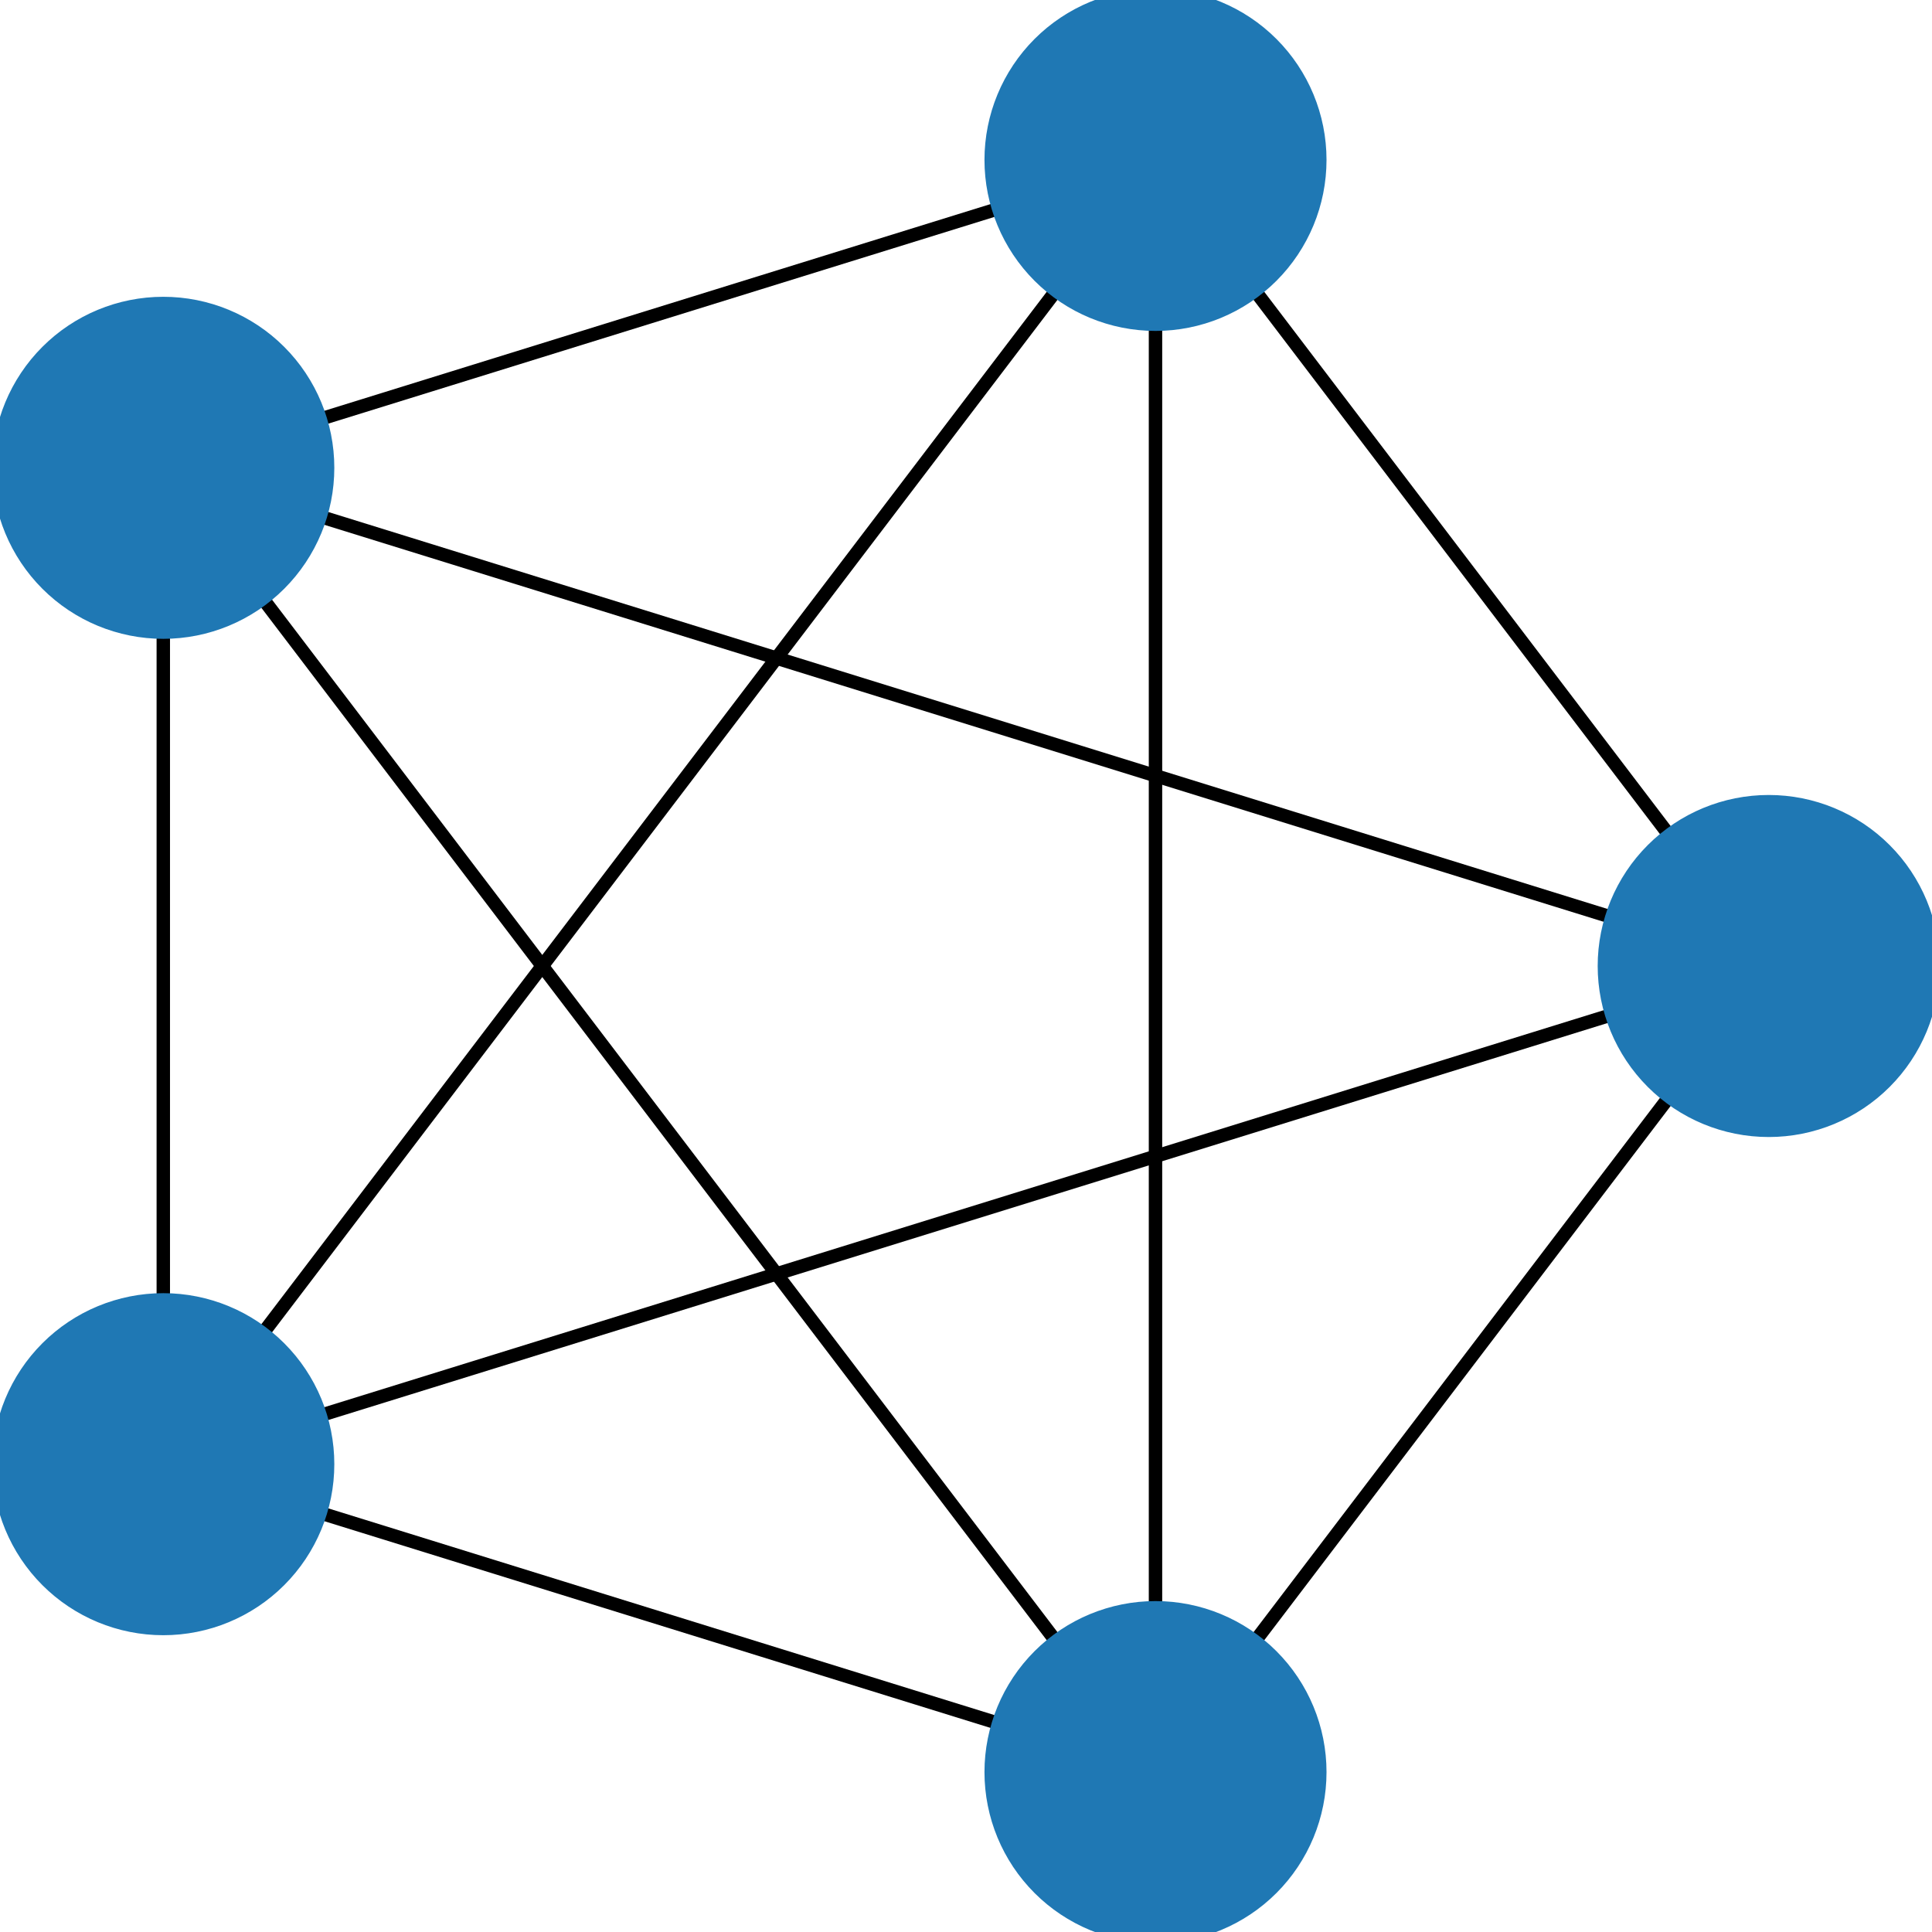
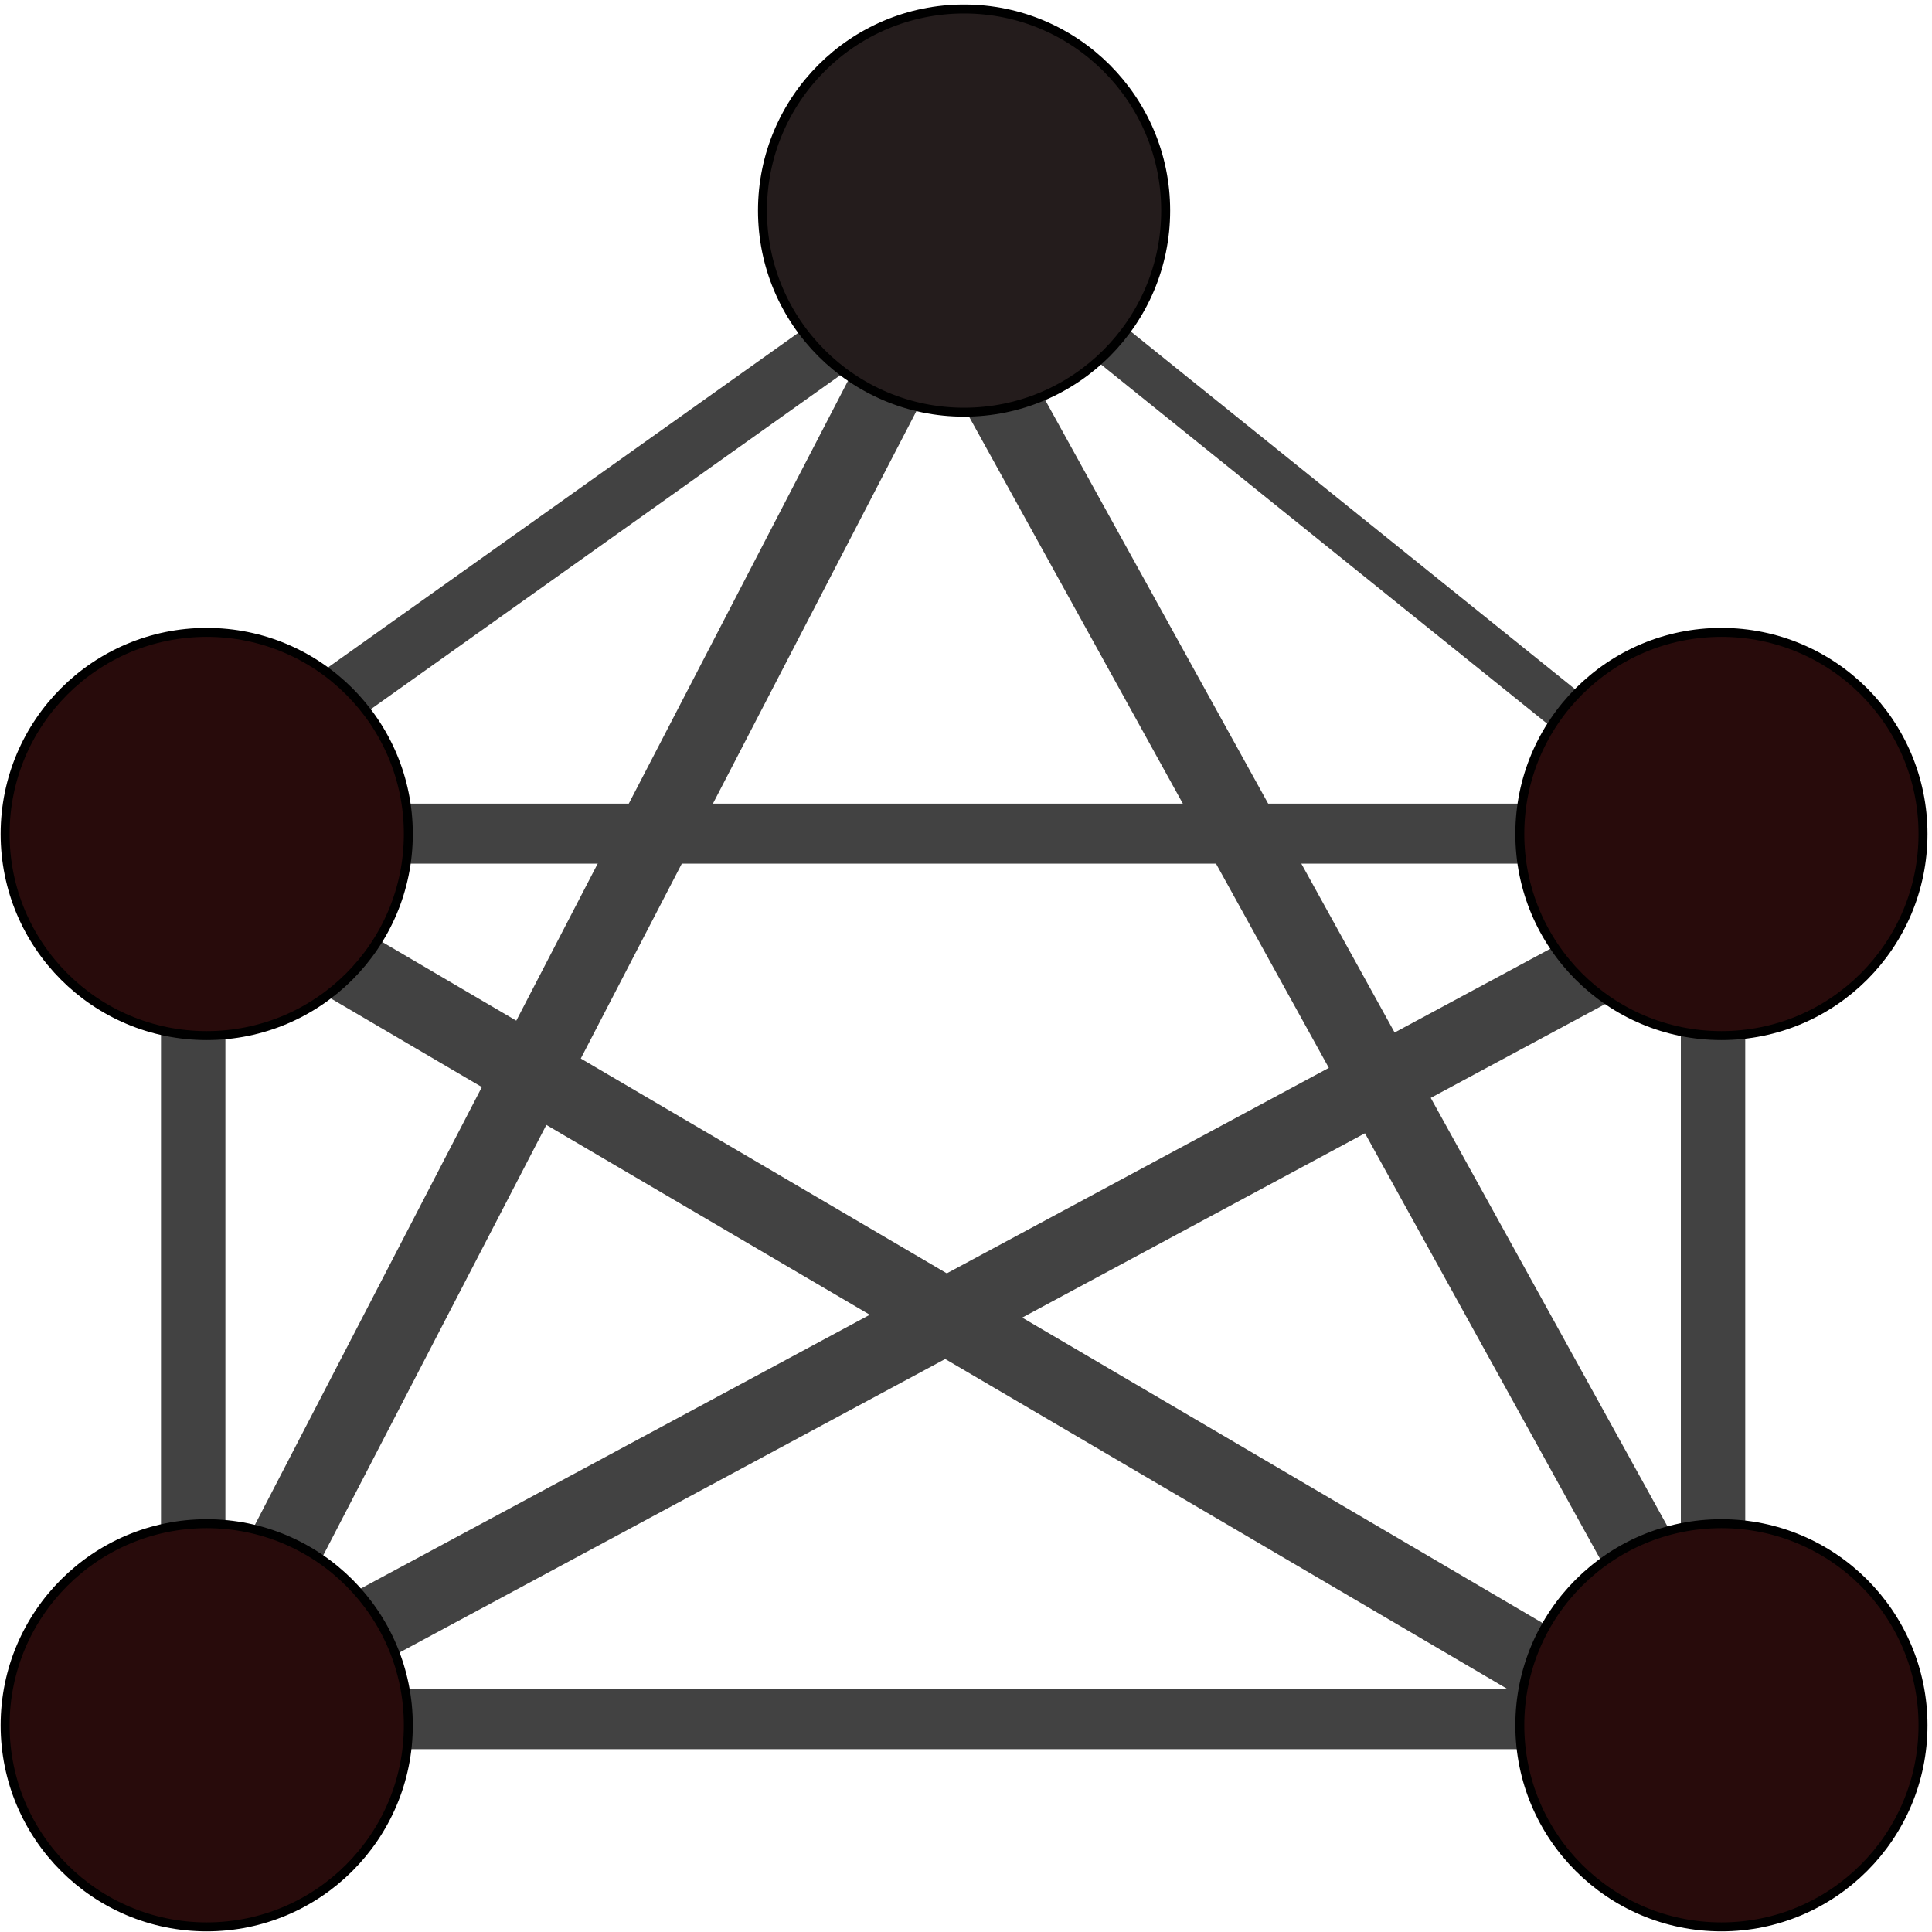
- <svg xmlns="http://www.w3.org/2000/svg" xmlns:xlink="http://www.w3.org/1999/xlink" height="144pt" version="1.1" viewBox="0 0 144 144" width="144pt">
-   <defs>
-     <style type="text/css">
- *{stroke-linecap:butt;stroke-linejoin:round;}
-   </style>
-   </defs>
-   <g id="figure_1">
-     <g id="patch_1">
-       <path d="M 0 144  L 144 144  L 144 0  L 0 0  z " style="fill:#ffffff;" />
-     </g>
-     <g id="axes_1">
-       <g id="LineCollection_1">
-         <path clip-path="url(#p46a1be5ab0)" d="M 131.829 72  L 86.124 11.918  " style="fill:none;stroke:#000000;" />
-         <path clip-path="url(#p46a1be5ab0)" d="M 131.829 72  L 12.171 34.868  " style="fill:none;stroke:#000000;" />
-         <path clip-path="url(#p46a1be5ab0)" d="M 131.829 72  L 12.171 109.132  " style="fill:none;stroke:#000000;" />
-         <path clip-path="url(#p46a1be5ab0)" d="M 131.829 72  L 86.124 132.082  " style="fill:none;stroke:#000000;" />
-         <path clip-path="url(#p46a1be5ab0)" d="M 86.124 11.918  L 12.171 34.868  " style="fill:none;stroke:#000000;" />
-         <path clip-path="url(#p46a1be5ab0)" d="M 86.124 11.918  L 12.171 109.132  " style="fill:none;stroke:#000000;" />
-         <path clip-path="url(#p46a1be5ab0)" d="M 86.124 11.918  L 86.124 132.082  " style="fill:none;stroke:#000000;" />
-         <path clip-path="url(#p46a1be5ab0)" d="M 12.171 34.868  L 12.171 109.132  " style="fill:none;stroke:#000000;" />
-         <path clip-path="url(#p46a1be5ab0)" d="M 12.171 34.868  L 86.124 132.082  " style="fill:none;stroke:#000000;" />
-         <path clip-path="url(#p46a1be5ab0)" d="M 12.171 109.132  L 86.124 132.082  " style="fill:none;stroke:#000000;" />
-       </g>
-       <g id="PathCollection_1">
-         <defs>
-           <path d="M 0 12.247  C 3.248 12.247 6.364 10.957 8.66 8.66  C 10.957 6.364 12.247 3.248 12.247 0  C 12.247 -3.248 10.957 -6.364 8.66 -8.66  C 6.364 -10.957 3.248 -12.247 0 -12.247  C -3.248 -12.247 -6.364 -10.957 -8.66 -8.66  C -10.957 -6.364 -12.247 -3.248 -12.247 0  C -12.247 3.248 -10.957 6.364 -8.66 8.66  C -6.364 10.957 -3.248 12.247 0 12.247  z " id="m4423bf5963" style="stroke:#1f78b4;" />
-         </defs>
-         <g clip-path="url(#p46a1be5ab0)">
-           <use style="fill:#1f78b4;stroke:#1f78b4;" x="131.829" xlink:href="#m4423bf5963" y="72" />
-           <use style="fill:#1f78b4;stroke:#1f78b4;" x="86.124" xlink:href="#m4423bf5963" y="11.918" />
-           <use style="fill:#1f78b4;stroke:#1f78b4;" x="12.171" xlink:href="#m4423bf5963" y="34.868" />
-           <use style="fill:#1f78b4;stroke:#1f78b4;" x="12.171" xlink:href="#m4423bf5963" y="109.132" />
-           <use style="fill:#1f78b4;stroke:#1f78b4;" x="86.124" xlink:href="#m4423bf5963" y="132.082" />
-         </g>
-       </g>
-     </g>
+ <svg xmlns="http://www.w3.org/2000/svg" id="svg2" version="1.1" viewBox="0 0 600 600" height="600pt" width="600pt">
+   <defs id="defs31" />
+   <g id="surface1">
+     <rect id="rect5" style="fill:rgb(100%,100%,100%);fill-opacity:1;stroke:none;" height="600" width="600" y="0" x="0" />
+     <path id="path9" d="m 532,568.8 0,-280" style="fill:none;stroke:#424242;stroke-width:20;stroke-linecap:butt;stroke-linejoin:miter;stroke-miterlimit:10;stroke-opacity:1" />
+     <path id="path11" d="m 60,573.6 0,-280" style="fill:none;stroke:#424242;stroke-width:20;stroke-linecap:butt;stroke-linejoin:miter;stroke-miterlimit:10;stroke-opacity:1" />
+     <path id="path13" d="M 571.198,288.934 270.626,46.949" style="fill:none;stroke:#424242;stroke-width:13.781;stroke-linecap:butt;stroke-linejoin:miter;stroke-miterlimit:10;stroke-opacity:1" />
+     <path id="path15" d="M 482.455,519.486 86.393,287.029" style="fill:none;stroke:#424242;stroke-width:23.195;stroke-linecap:butt;stroke-linejoin:miter;stroke-miterlimit:10;stroke-opacity:1" />
+     <path id="path17" d="M 25.329,272.944 320.094,63.232" style="fill:none;stroke:#424242;stroke-width:18.271;stroke-linecap:butt;stroke-linejoin:miter;stroke-miterlimit:10;stroke-opacity:1" />
+     <path id="path15-4" d="M 515.279,493.358 293.196,91.387" style="fill:none;stroke:#424242;stroke-width:23.195;stroke-linecap:butt;stroke-linejoin:miter;stroke-miterlimit:10;stroke-opacity:1" />
+     <path id="path7-7-1" d="m 545.678,533.898 -486.271,0" style="fill:none;stroke:#424242;stroke-width:18.637;stroke-linecap:butt;stroke-linejoin:miter;stroke-miterlimit:10;stroke-opacity:1" />
+     <path id="path19" d="m 597.209,535.8 c 0,34.576 -28.033,62.609 -62.609,62.609 -34.576,0 -62.609,-28.033 -62.609,-62.609 0,-34.576 28.033,-62.609 62.609,-62.609 34.576,0 62.609,28.033 62.609,62.609" style="fill:#280b0b;fill-opacity:1;fill-rule:nonzero;stroke:#000000;stroke-width:2.783;stroke-linecap:butt;stroke-linejoin:miter;stroke-miterlimit:10;stroke-opacity:1" />
+     <path id="path15-8" d="M 499.684,298.015 95.231,515.544" style="fill:none;stroke:#424242;stroke-width:23.195;stroke-linecap:butt;stroke-linejoin:miter;stroke-miterlimit:10;stroke-opacity:1" />
+     <path id="path15-4-8" d="M 64.657,526.736 276.021,119.026" style="fill:none;stroke:#424242;stroke-width:23.195;stroke-linecap:butt;stroke-linejoin:miter;stroke-miterlimit:10;stroke-opacity:1" />
+     <path id="path21" d="m 126.809,535.8 c 0,34.576 -28.033,62.609 -62.609,62.609 -34.576,0 -62.609,-28.033 -62.609,-62.609 0,-34.576 28.033,-62.609 62.609,-62.609 34.576,0 62.609,28.033 62.609,62.609" style="fill:#280b0b;fill-opacity:1;fill-rule:nonzero;stroke:#000000;stroke-width:2.783;stroke-linecap:butt;stroke-linejoin:miter;stroke-miterlimit:10;stroke-opacity:1" />
+     <path id="path7-7" d="m 540.593,258.895 -486.271,0" style="fill:none;stroke:#424242;stroke-width:18.637;stroke-linecap:butt;stroke-linejoin:miter;stroke-miterlimit:10;stroke-opacity:1" />
+     <path id="path23" d="m 597.209,259 c 0,34.576 -28.033,62.609 -62.609,62.609 -34.576,0 -62.609,-28.033 -62.609,-62.609 0,-34.576 28.033,-62.609 62.609,-62.609 34.576,0 62.609,28.033 62.609,62.609" style="fill:#280b0b;fill-opacity:1;fill-rule:nonzero;stroke:#000000;stroke-width:2.783;stroke-linecap:butt;stroke-linejoin:miter;stroke-miterlimit:10;stroke-opacity:1" />
+     <path id="path25" d="m 126.809,259 c 0,34.576 -28.033,62.609 -62.609,62.609 -34.576,0 -62.609,-28.033 -62.609,-62.609 0,-34.576 28.033,-62.609 62.609,-62.609 34.576,0 62.609,28.033 62.609,62.609" style="fill:#280b0b;fill-opacity:1;fill-rule:nonzero;stroke:#000000;stroke-width:2.783;stroke-linecap:butt;stroke-linejoin:miter;stroke-miterlimit:10;stroke-opacity:1" />
+     <path id="path27" d="m 362.009,65.4 c 0,34.576 -28.033,62.609 -62.609,62.609 -34.576,0 -62.609,-28.033 -62.609,-62.609 0,-34.576 28.033,-62.609 62.609,-62.609 34.576,0 62.609,28.033 62.609,62.609" style="fill:#241c1c;fill-opacity:1;fill-rule:nonzero;stroke:#000000;stroke-width:2.783;stroke-linecap:butt;stroke-linejoin:miter;stroke-miterlimit:10;stroke-opacity:1" />
  </g>
-   <defs>
-     <clipPath id="p46a1be5ab0">
-       <rect height="144" width="144" x="0" y="0" />
-     </clipPath>
-   </defs>
</svg>
